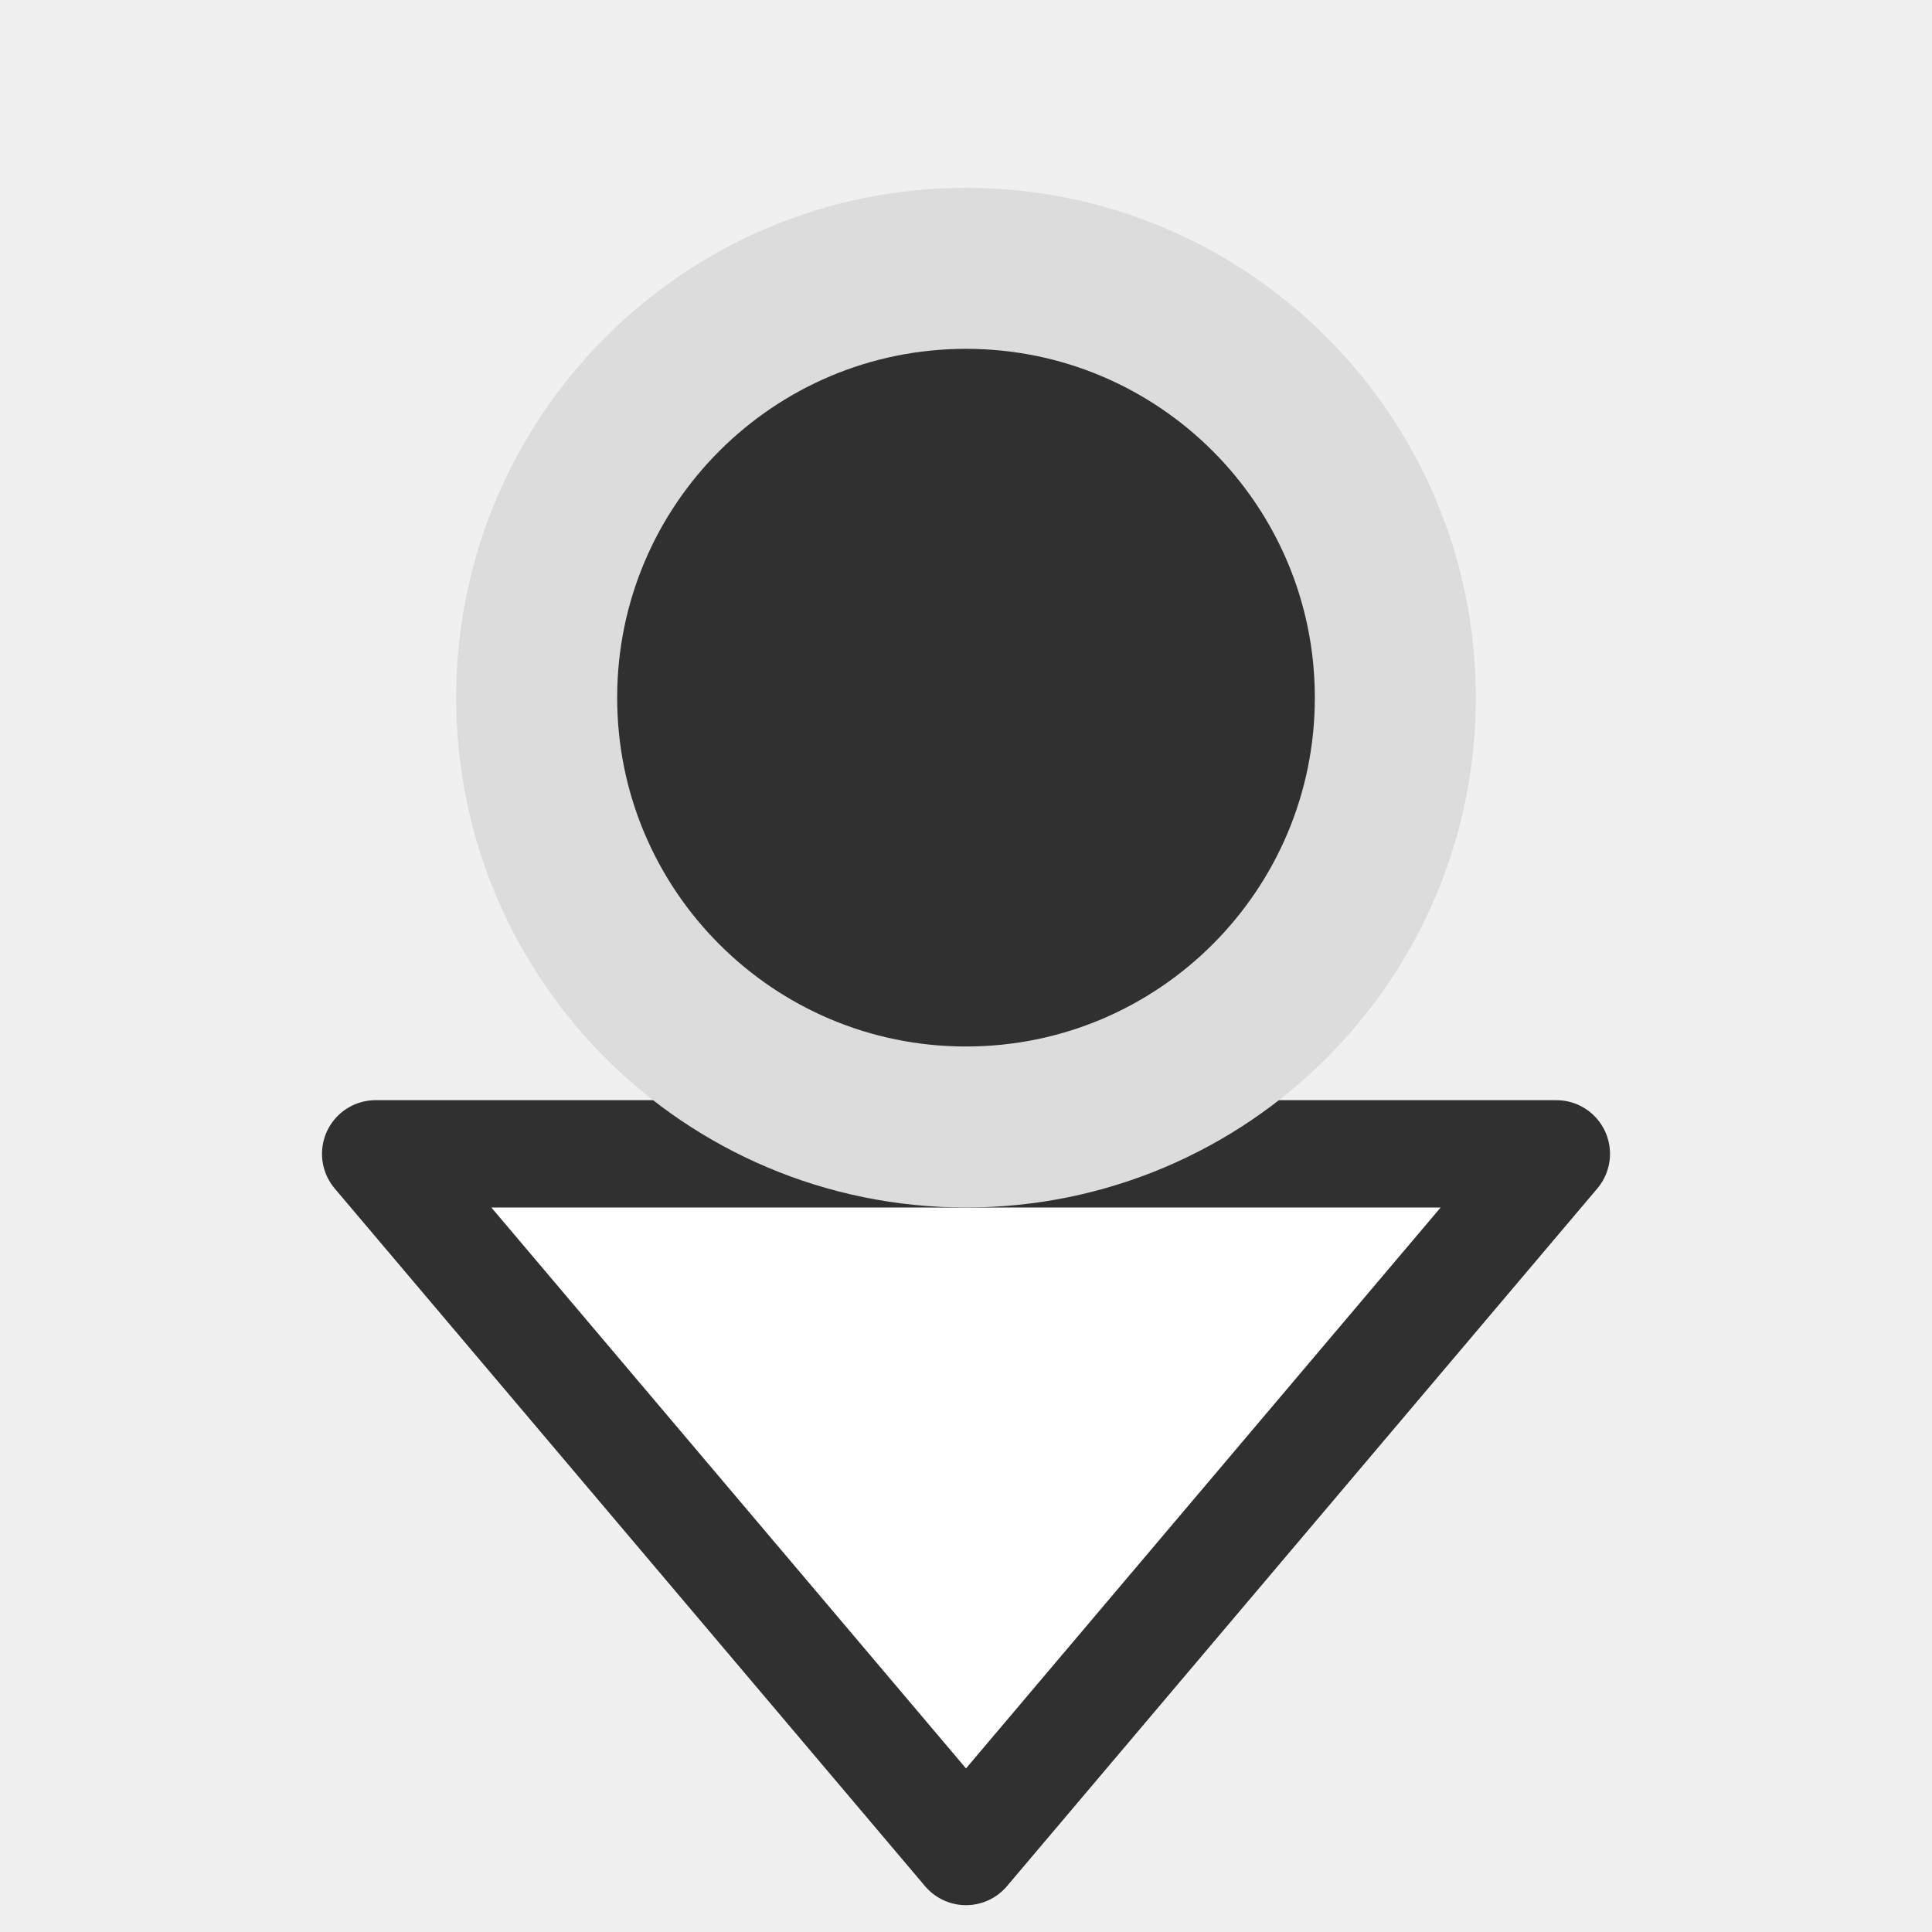
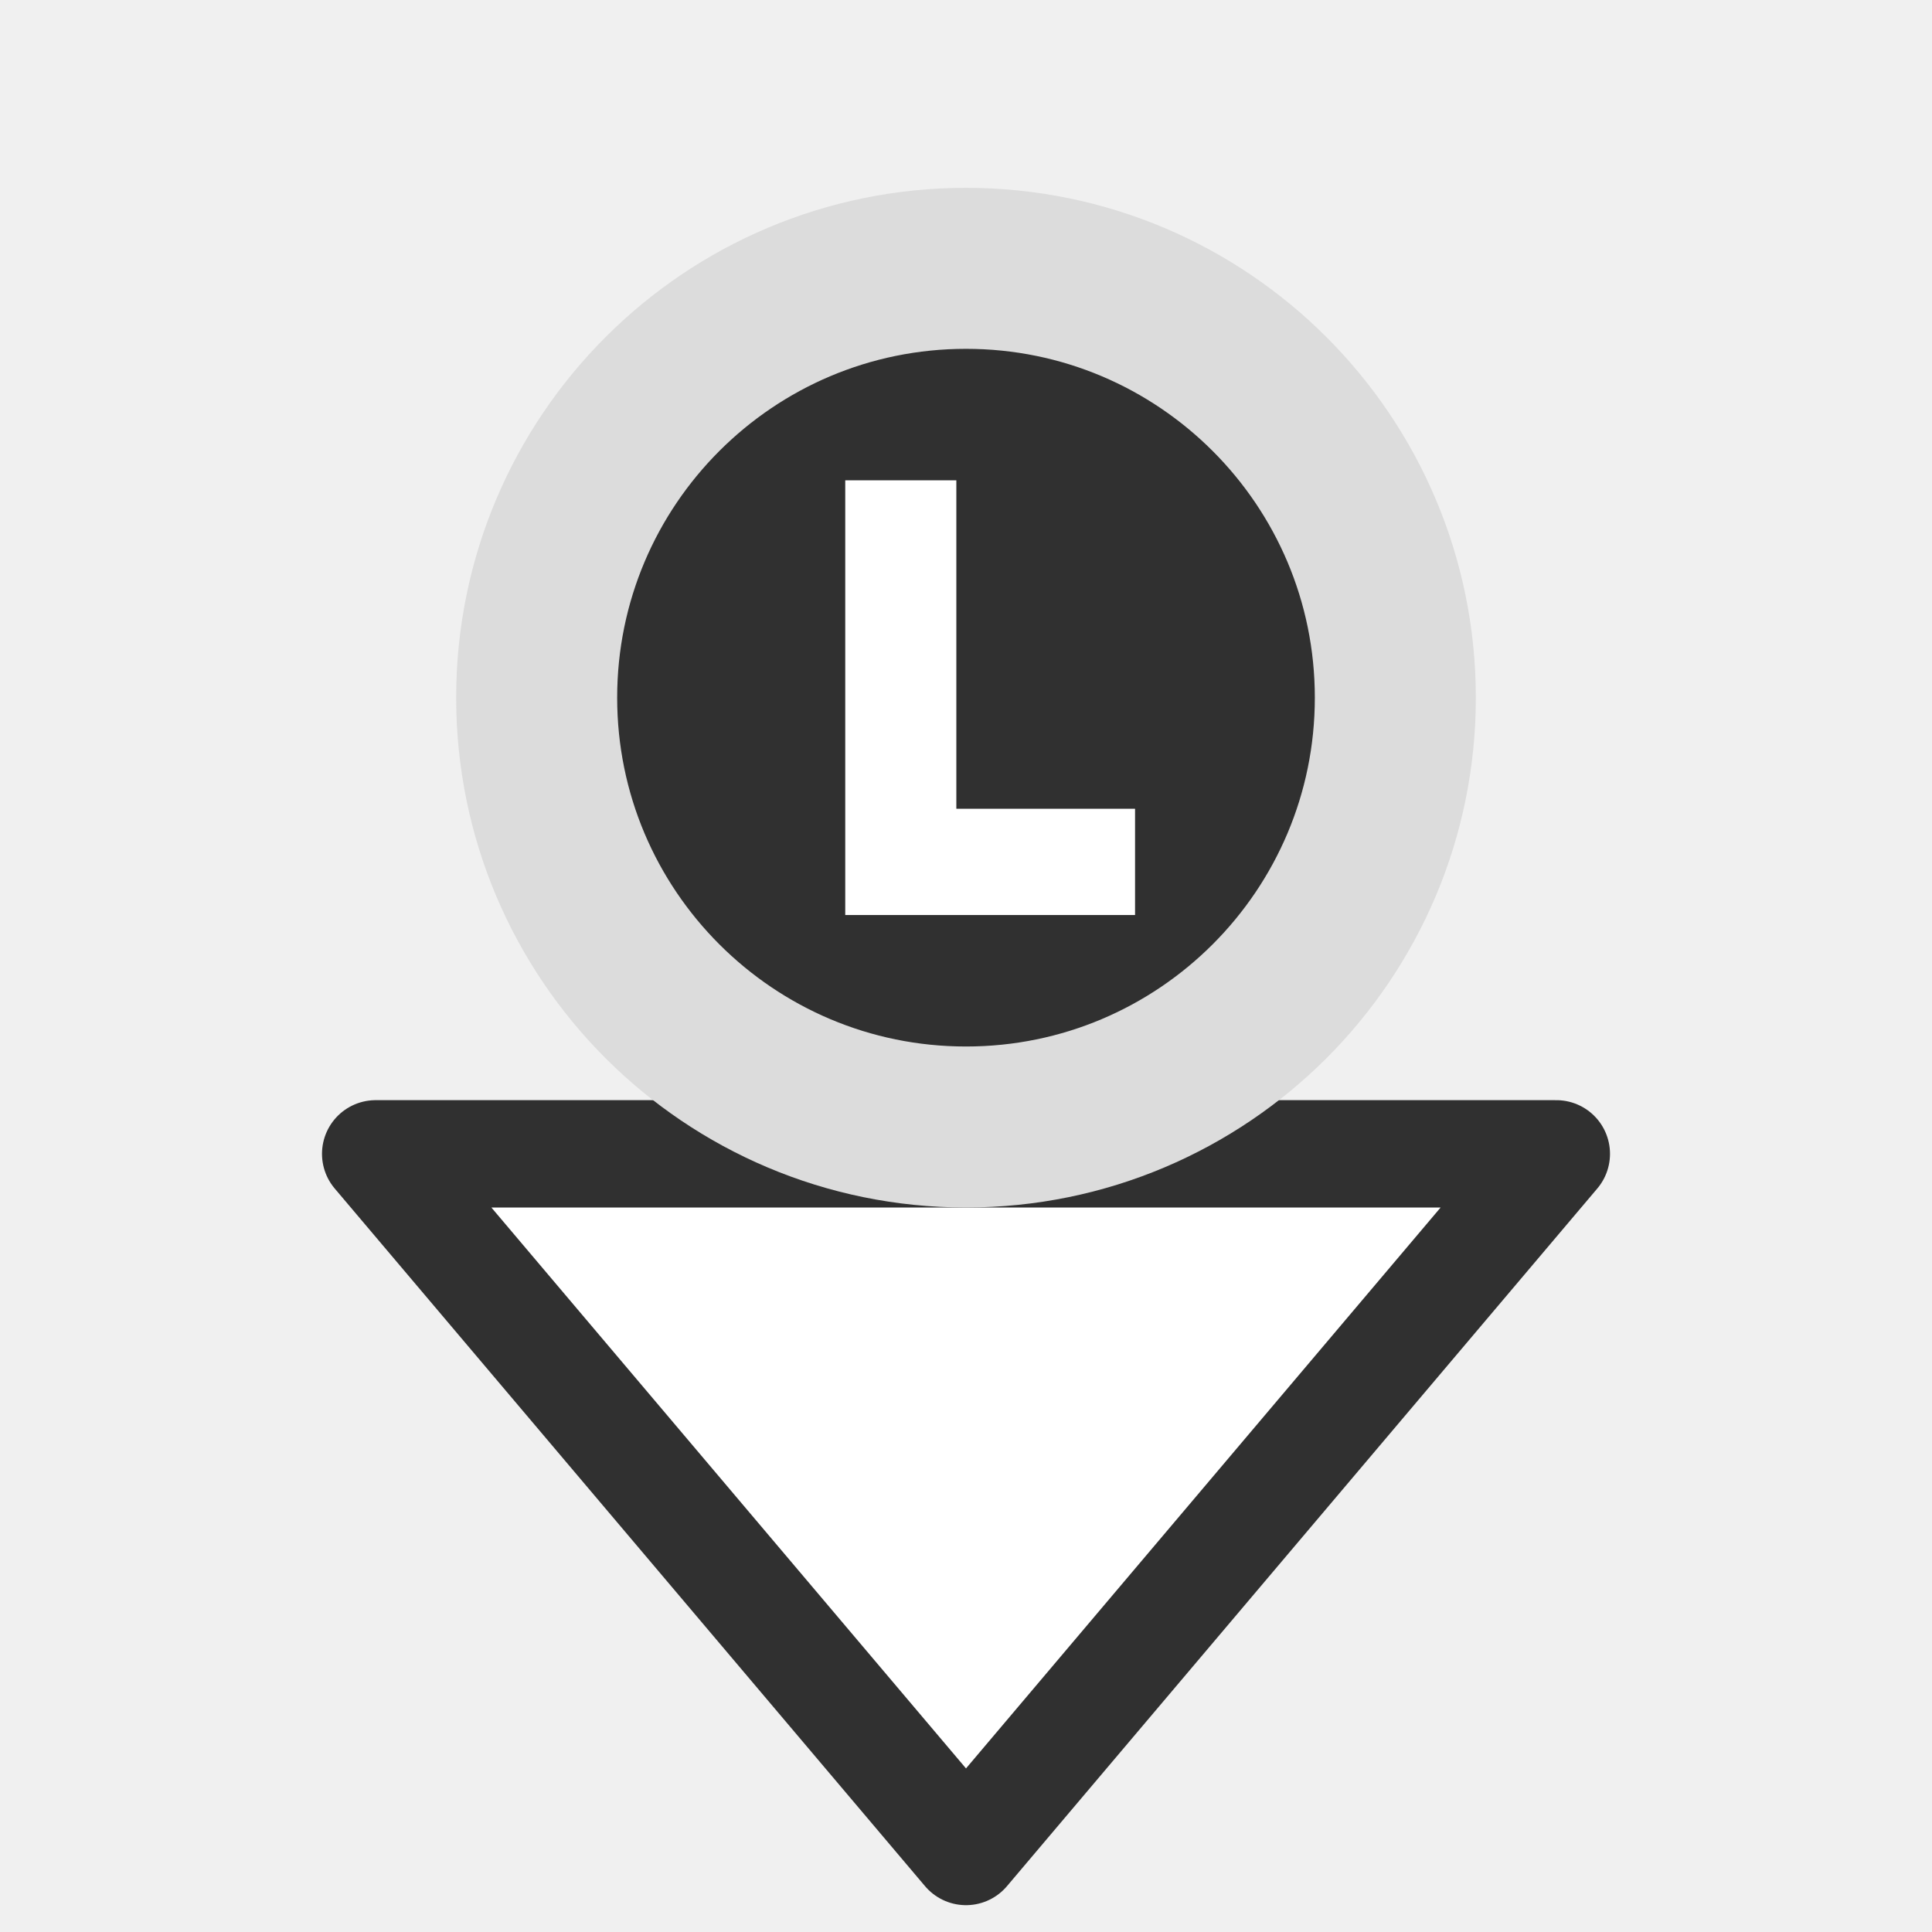
<svg xmlns="http://www.w3.org/2000/svg" viewBox="0 0 72 72" width="72" height="72">
  <path d="M36 69 l22 -26 h-44 z" fill="#FFFFFF" stroke="#303030" stroke-width="4" stroke-linejoin="round" />
  <circle cx="36" cy="26" r="16" fill="#303030" stroke="#DCDCDC" stroke-width="6" />
+   <path transform="translate(36 26) scale(0.9)" fill="#FFFFFF" fill-rule="evenodd" d="M-5-9h4.6v13.6H7V9H-5Z" />
</svg>
